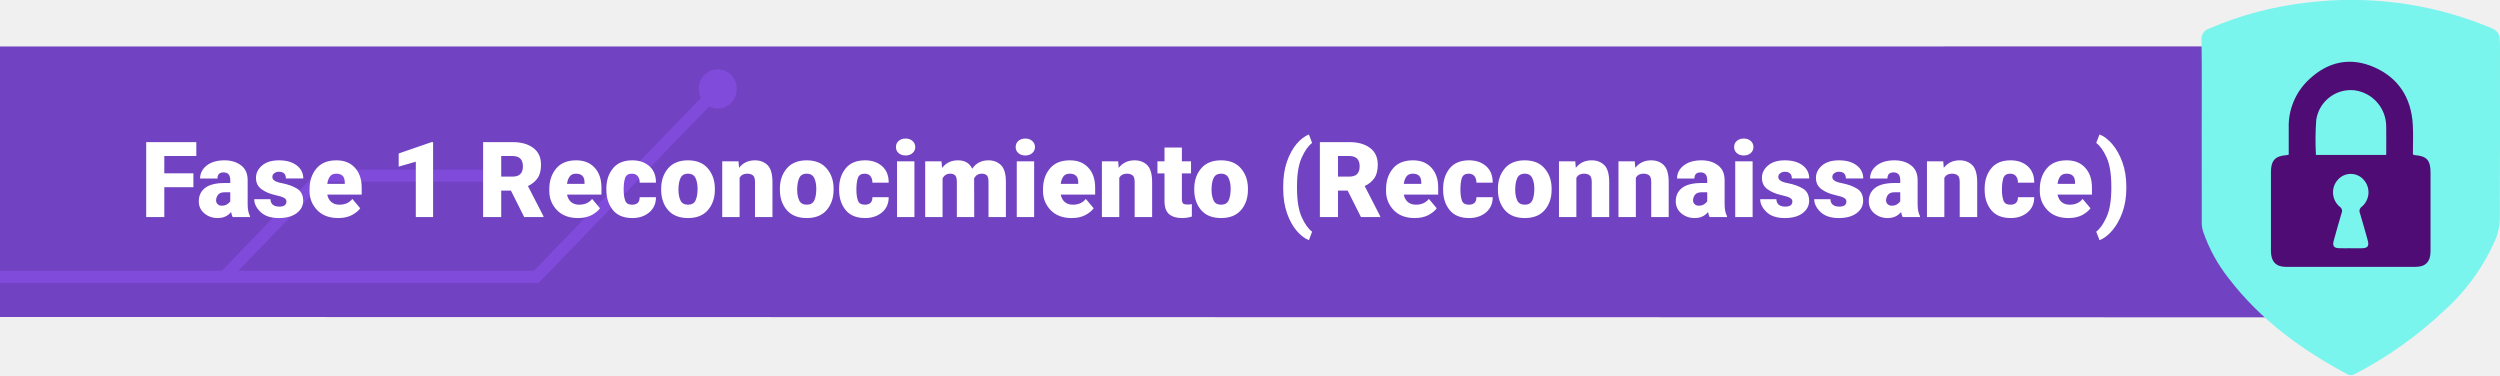
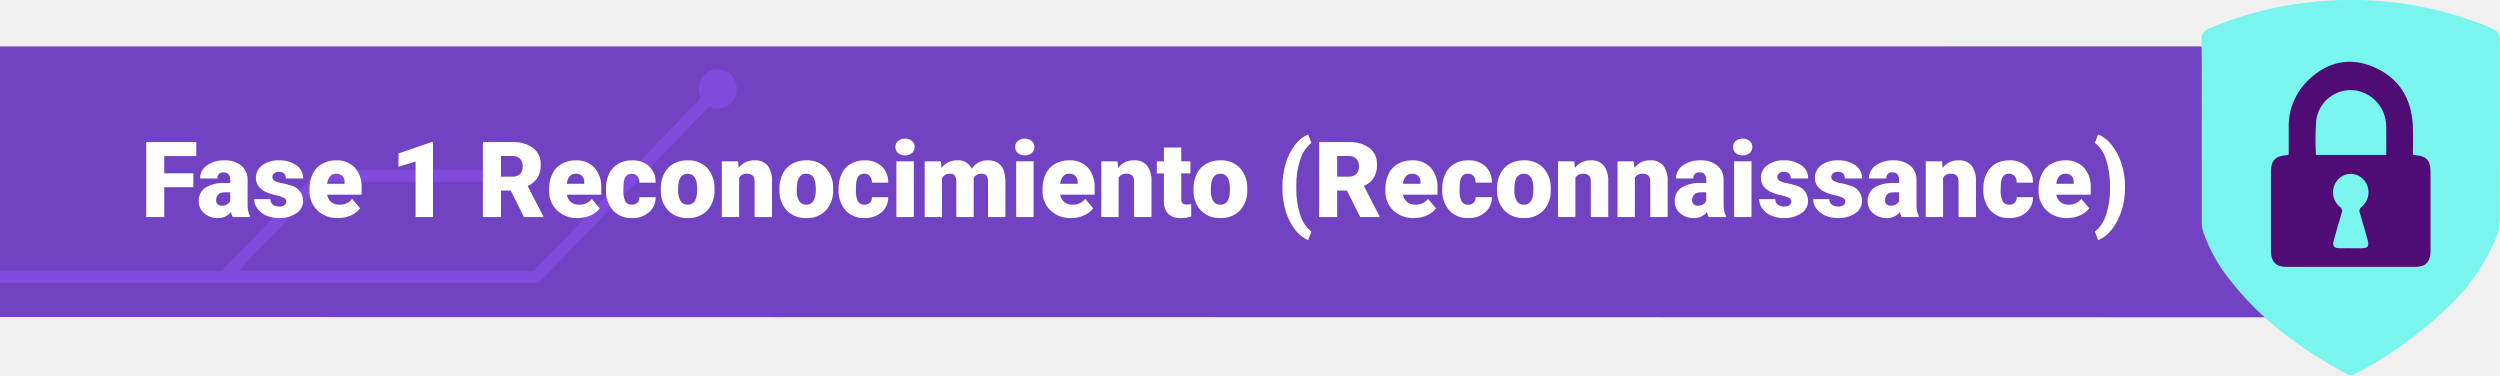
<svg xmlns="http://www.w3.org/2000/svg" width="426.98" height="64.067" viewBox="0 0 426.98 64.067">
  <defs>
    <clipPath id="clip-path">
      <rect id="Rectángulo_37493" data-name="Rectángulo 37493" width="125.824" height="36.458" fill="#8f52f5" />
    </clipPath>
  </defs>
-   <g id="Grupo_150871" data-name="Grupo 150871" transform="translate(-180 -6349.776)">
+   <g id="Grupo_150874" data-name="Grupo 150874" transform="translate(-180 -6349.776)">
    <g id="Grupo_150337" data-name="Grupo 150337" transform="translate(467.351 -862.271)">
      <path id="Trazado_182697" data-name="Trazado 182697" d="M15.226,2.239v46.2l400.249.06,12.448-46.27Z" transform="translate(-302.577 7217.746)" fill="#7142c1" />
      <g id="Grupo_112921" data-name="Grupo 112921" transform="translate(-589.371 -1761.049)">
        <path id="Trazado_169410" data-name="Trazado 169410" d="M.034,22.292c0-5.125.044-10.25-.034-15.373a1.851,1.851,0,0,1,1.31-2.039A58.155,58.155,0,0,1,17.954.452,61.9,61.9,0,0,1,48.088,4.218c2.887,1.131,2.887,1.131,2.887,4.308,0,9.614.022,19.227-.028,28.839a9.28,9.28,0,0,1-.643,3.284,35.079,35.079,0,0,1-8.962,12.5A67.363,67.363,0,0,1,26.153,63.9a1.388,1.388,0,0,1-1.128.084c-7.774-4.156-14.875-9.246-20.4-16.464A27.169,27.169,0,0,1,.3,39.63a5.033,5.033,0,0,1-.258-1.561C.027,32.81.034,27.551.034,22.292" transform="translate(678.021 8973.097)" fill="#79f5ed" />
        <path id="Trazado_169411" data-name="Trazado 169411" d="M10.115,21.875c0-1.51.01-3.012,0-4.513A10.865,10.865,0,0,1,13.59,9.016c3.286-3.1,7.1-3.847,11.128-2.082,4.075,1.783,6.334,5.158,6.59,9.848.09,1.674.015,3.356.015,5.056a1.693,1.693,0,0,0,.338.109c2,.148,2.668.858,2.673,2.933q.015,6.754,0,13.51c-.005,1.755-.851,2.634-2.509,2.636q-11.125.008-22.248,0c-1.63,0-2.493-.923-2.5-2.665q-.01-6.754,0-13.51c0-1.988.721-2.759,2.634-2.9a3.868,3.868,0,0,0,.4-.077m16.656.042c0-1.672.025-3.286-.005-4.9a6.228,6.228,0,0,0-5.488-6.152,5.961,5.961,0,0,0-6.46,5.069,45.871,45.871,0,0,0-.049,5.983Zm-6.1,15.934c.65,0,1.3.011,1.952,0,1.007-.019,1.262-.38.977-1.4-.427-1.528-.858-3.056-1.312-4.575a.879.879,0,0,1,.276-1.092,3.21,3.21,0,0,0,.327-4.664,2.935,2.935,0,0,0-4.369.014,3.209,3.209,0,0,0,.354,4.664.807.807,0,0,1,.288,1c-.484,1.6-.933,3.209-1.376,4.821-.221.8.054,1.192.848,1.22.677.025,1.356.005,2.034.007" transform="translate(682.801 8977.645)" fill="#500c75" />
      </g>
      <g id="Grupo_112924" data-name="Grupo 112924" transform="translate(-287.351 7223.901)" opacity="0.49">
        <g id="Grupo_112079" data-name="Grupo 112079">
          <g id="Grupo_112078" data-name="Grupo 112078" clip-path="url(#clip-path)">
            <path id="Trazado_169409" data-name="Trazado 169409" d="M147.967,10.9a3.108,3.108,0,0,1-1.456-.374L117.4,40.662H25.381V38.585H63.264L79.95,21.314h30.011v2.077H80.783L66.1,38.585h50.463L145.091,9.061a3.423,3.423,0,0,1-.362-1.509,3.24,3.24,0,1,1,6.475,0,3.294,3.294,0,0,1-3.238,3.35" transform="translate(-25.382 -4.203)" fill="#8f52f5" />
          </g>
        </g>
      </g>
    </g>
-     <text id="Fase_1_Reconocimiento_Reconnaissance_" data-name="Fase 1 Reconocimiento (Reconnaissance)" transform="translate(204 6367.845)" fill="#fff" font-size="18" font-family="Roboto-Black, Roboto" font-weight="800">
-       <tspan x="0" y="19">Fase 1 Reconocimiento (Reconnaissance)</tspan>
-     </text>
+     <path id="Trazado_224584" data-name="Trazado 224584" d="M9.026,13.9H4.052V19H.967V6.2H9.527V8.585H4.052v2.944H9.026ZM15.732,19a3.344,3.344,0,0,1-.281-.853,2.754,2.754,0,0,1-2.285,1.028,3.374,3.374,0,0,1-2.285-.813,2.588,2.588,0,0,1-.94-2.043,2.66,2.66,0,0,1,1.143-2.338,5.821,5.821,0,0,1,3.322-.791h.914v-.5q0-1.316-1.134-1.316a.927.927,0,0,0-1.055,1.042H10.169a2.655,2.655,0,0,1,1.173-2.239,4.931,4.931,0,0,1,2.993-.86,4.323,4.323,0,0,1,2.874.888,3.086,3.086,0,0,1,1.081,2.435v4.21a4.311,4.311,0,0,0,.4,2V19Zm-1.854-1.934a1.652,1.652,0,0,0,.918-.237,1.487,1.487,0,0,0,.523-.536V14.772h-.861q-1.547,0-1.547,1.389a.848.848,0,0,0,.272.655A.986.986,0,0,0,13.878,17.066Zm11.03-.738a.684.684,0,0,0-.4-.606,6.016,6.016,0,0,0-1.5-.475,6.853,6.853,0,0,1-1.828-.646,3.062,3.062,0,0,1-1.1-.971,2.319,2.319,0,0,1-.378-1.31,2.628,2.628,0,0,1,1.081-2.158,4.453,4.453,0,0,1,2.83-.848,4.934,4.934,0,0,1,3.023.853,2.666,2.666,0,0,1,1.143,2.241H24.812q0-1.143-1.2-1.143a1.194,1.194,0,0,0-.782.259.8.8,0,0,0-.316.646.737.737,0,0,0,.387.642,3.654,3.654,0,0,0,1.235.4,10.671,10.671,0,0,1,1.49.378,2.706,2.706,0,0,1,2.145,2.646,2.491,2.491,0,0,1-1.156,2.118,5.068,5.068,0,0,1-2.993.817,5.172,5.172,0,0,1-2.18-.439,3.645,3.645,0,0,1-1.494-1.2,2.707,2.707,0,0,1-.536-1.591h2.769a1.145,1.145,0,0,0,.439.962,1.808,1.808,0,0,0,1.081.3,1.422,1.422,0,0,0,.91-.246A.787.787,0,0,0,24.908,16.328Zm8.842,2.848a4.889,4.889,0,0,1-3.542-1.305,4.507,4.507,0,0,1-1.354-3.4v-.246a5.84,5.84,0,0,1,.541-2.575,3.955,3.955,0,0,1,1.578-1.727,4.763,4.763,0,0,1,2.461-.611A4.117,4.117,0,0,1,36.6,10.558a4.887,4.887,0,0,1,1.16,3.467v1.151H31.869a2.135,2.135,0,0,0,.694,1.257,2.066,2.066,0,0,0,1.389.457,2.662,2.662,0,0,0,2.2-.984l1.354,1.6a3.784,3.784,0,0,1-1.569,1.217A5.3,5.3,0,0,1,33.75,19.176ZM33.416,11.6q-1.3,0-1.547,1.723h2.988v-.229a1.467,1.467,0,0,0-.36-1.1A1.434,1.434,0,0,0,33.416,11.6ZM49.948,19H46.978V9.543L44.06,10.4V8.146L49.676,6.2h.272Zm13.28-4.526h-1.67V19H58.474V6.2H63.51a5.621,5.621,0,0,1,3.56,1.01,3.421,3.421,0,0,1,1.283,2.853,4.155,4.155,0,0,1-.541,2.213A3.837,3.837,0,0,1,66.12,13.7l2.672,5.167V19h-3.3ZM61.559,12.1H63.51a1.751,1.751,0,0,0,1.323-.463,1.788,1.788,0,0,0,.444-1.291,1.809,1.809,0,0,0-.448-1.3,1.735,1.735,0,0,0-1.318-.471H61.559Zm13.122,7.075a4.889,4.889,0,0,1-3.542-1.305,4.507,4.507,0,0,1-1.354-3.4v-.246a5.84,5.84,0,0,1,.541-2.575A3.955,3.955,0,0,1,71.9,9.925a4.763,4.763,0,0,1,2.461-.611,4.117,4.117,0,0,1,3.164,1.244,4.887,4.887,0,0,1,1.16,3.467v1.151H72.8a2.135,2.135,0,0,0,.694,1.257,2.066,2.066,0,0,0,1.389.457,2.662,2.662,0,0,0,2.2-.984l1.354,1.6a3.784,3.784,0,0,1-1.569,1.217A5.3,5.3,0,0,1,74.681,19.176ZM74.347,11.6q-1.3,0-1.547,1.723h2.988v-.229a1.467,1.467,0,0,0-.36-1.1A1.434,1.434,0,0,0,74.347,11.6ZM83.9,16.891a1.317,1.317,0,0,0,.967-.338,1.241,1.241,0,0,0,.334-.945h2.777a3.288,3.288,0,0,1-1.121,2.566,4.168,4.168,0,0,1-2.887,1,4.22,4.22,0,0,1-3.27-1.3,5.125,5.125,0,0,1-1.2-3.6v-.123a5.792,5.792,0,0,1,.532-2.544,3.872,3.872,0,0,1,1.534-1.7,4.573,4.573,0,0,1,2.373-.593,4.116,4.116,0,0,1,2.944,1.028,3.647,3.647,0,0,1,1.09,2.786H85.2A1.626,1.626,0,0,0,84.841,12a1.244,1.244,0,0,0-.967-.4q-1.151,0-1.345,1.468a10.357,10.357,0,0,0-.062,1.283,4.068,4.068,0,0,0,.343,1.986A1.187,1.187,0,0,0,83.9,16.891Zm4.957-2.733a5.613,5.613,0,0,1,.554-2.536A3.96,3.96,0,0,1,91,9.912a4.791,4.791,0,0,1,2.435-.6A4.373,4.373,0,0,1,96.8,10.637a5.076,5.076,0,0,1,1.23,3.6v.105A4.925,4.925,0,0,1,96.8,17.871a4.384,4.384,0,0,1-3.344,1.305,4.434,4.434,0,0,1-3.261-1.217,4.761,4.761,0,0,1-1.327-3.3Zm2.962.185a3.538,3.538,0,0,0,.413,1.934,1.376,1.376,0,0,0,1.222.615q1.582,0,1.617-2.435v-.3q0-2.558-1.635-2.558-1.485,0-1.608,2.206ZM102.059,9.49l.1,1.116a3.225,3.225,0,0,1,2.716-1.292,2.713,2.713,0,0,1,2.219.888,4.226,4.226,0,0,1,.76,2.672V19H104.88V13a1.6,1.6,0,0,0-.29-1.059,1.342,1.342,0,0,0-1.055-.338,1.413,1.413,0,0,0-1.292.686V19H99.281V9.49Zm7.058,4.667a5.613,5.613,0,0,1,.554-2.536,3.96,3.96,0,0,1,1.591-1.709,4.791,4.791,0,0,1,2.435-.6,4.373,4.373,0,0,1,3.366,1.323,5.076,5.076,0,0,1,1.23,3.6v.105a4.925,4.925,0,0,1-1.235,3.529,4.384,4.384,0,0,1-3.344,1.305,4.434,4.434,0,0,1-3.261-1.217,4.761,4.761,0,0,1-1.327-3.3Zm2.962.185a3.538,3.538,0,0,0,.413,1.934,1.376,1.376,0,0,0,1.222.615q1.582,0,1.617-2.435v-.3q0-2.558-1.635-2.558-1.485,0-1.608,2.206Zm11.54,2.549a1.317,1.317,0,0,0,.967-.338,1.241,1.241,0,0,0,.334-.945H127.7a3.288,3.288,0,0,1-1.121,2.566,4.168,4.168,0,0,1-2.887,1,4.22,4.22,0,0,1-3.27-1.3,5.125,5.125,0,0,1-1.2-3.6v-.123a5.792,5.792,0,0,1,.532-2.544,3.872,3.872,0,0,1,1.534-1.7,4.573,4.573,0,0,1,2.373-.593,4.116,4.116,0,0,1,2.944,1.028,3.647,3.647,0,0,1,1.09,2.786h-2.777a1.626,1.626,0,0,0-.36-1.134,1.244,1.244,0,0,0-.967-.4q-1.151,0-1.345,1.468a10.357,10.357,0,0,0-.062,1.283,4.068,4.068,0,0,0,.343,1.986A1.187,1.187,0,0,0,123.618,16.891ZM132.073,19H129.1V9.49h2.971ZM128.927,7.038A1.322,1.322,0,0,1,129.384,6a1.943,1.943,0,0,1,2.373,0,1.322,1.322,0,0,1,.457,1.037,1.322,1.322,0,0,1-.457,1.037,1.943,1.943,0,0,1-2.373,0A1.322,1.322,0,0,1,128.927,7.038ZM136.7,9.49l.1,1.116a3.27,3.27,0,0,1,2.716-1.292,2.407,2.407,0,0,1,2.435,1.433,3.165,3.165,0,0,1,2.795-1.433q2.892,0,2.971,3.5V19h-2.971V13a1.813,1.813,0,0,0-.246-1.063,1.048,1.048,0,0,0-.9-.334,1.4,1.4,0,0,0-1.31.782l.009.123V19h-2.971V13.015a1.906,1.906,0,0,0-.237-1.081,1.045,1.045,0,0,0-.905-.334,1.42,1.42,0,0,0-1.3.782V19h-2.962V9.49ZM152.525,19h-2.971V9.49h2.971ZM149.379,7.038A1.322,1.322,0,0,1,149.836,6a1.943,1.943,0,0,1,2.373,0,1.322,1.322,0,0,1,.457,1.037,1.322,1.322,0,0,1-.457,1.037,1.943,1.943,0,0,1-2.373,0A1.322,1.322,0,0,1,149.379,7.038Zm9.571,12.138a4.889,4.889,0,0,1-3.542-1.305,4.507,4.507,0,0,1-1.354-3.4v-.246a5.84,5.84,0,0,1,.541-2.575,3.955,3.955,0,0,1,1.578-1.727,4.763,4.763,0,0,1,2.461-.611,4.117,4.117,0,0,1,3.164,1.244,4.887,4.887,0,0,1,1.16,3.467v1.151h-5.889a2.135,2.135,0,0,0,.694,1.257,2.066,2.066,0,0,0,1.389.457,2.662,2.662,0,0,0,2.2-.984l1.354,1.6a3.784,3.784,0,0,1-1.569,1.217A5.3,5.3,0,0,1,158.95,19.176Zm-.334-7.576q-1.3,0-1.547,1.723h2.988v-.229a1.467,1.467,0,0,0-.36-1.1A1.434,1.434,0,0,0,158.616,11.6Zm8.253-2.109.1,1.116a3.225,3.225,0,0,1,2.716-1.292,2.713,2.713,0,0,1,2.219.888,4.226,4.226,0,0,1,.76,2.672V19H169.69V13a1.6,1.6,0,0,0-.29-1.059,1.342,1.342,0,0,0-1.055-.338,1.413,1.413,0,0,0-1.292.686V19h-2.962V9.49ZM177.75,7.126V9.49h1.564v2.057H177.75V15.9a1.111,1.111,0,0,0,.193.747,1.037,1.037,0,0,0,.765.211,4.345,4.345,0,0,0,.738-.053v2.118a5.466,5.466,0,0,1-1.67.255,3.1,3.1,0,0,1-2.259-.721,2.954,2.954,0,0,1-.729-2.188v-4.72h-1.213V9.49h1.213V7.126Zm2.092,7.031a5.613,5.613,0,0,1,.554-2.536,3.96,3.96,0,0,1,1.591-1.709,4.791,4.791,0,0,1,2.435-.6,4.373,4.373,0,0,1,3.366,1.323,5.076,5.076,0,0,1,1.23,3.6v.105a4.925,4.925,0,0,1-1.235,3.529,4.384,4.384,0,0,1-3.344,1.305,4.434,4.434,0,0,1-3.261-1.217,4.761,4.761,0,0,1-1.327-3.3Zm2.962.185a3.538,3.538,0,0,0,.413,1.934,1.376,1.376,0,0,0,1.222.615q1.582,0,1.617-2.435v-.3q0-2.558-1.635-2.558-1.485,0-1.608,2.206Zm12.226-.545a13.431,13.431,0,0,1,.571-3.99,9.629,9.629,0,0,1,1.578-3.129,5.6,5.6,0,0,1,2.237-1.793l.563,1.459a5.73,5.73,0,0,0-1.9,2.826,13.782,13.782,0,0,0-.681,4.5v.387a14.051,14.051,0,0,0,.672,4.588,5.706,5.706,0,0,0,1.912,2.848l-.562,1.459a5.547,5.547,0,0,1-2.237-1.8,9.484,9.484,0,0,1-1.578-3.116,13.5,13.5,0,0,1-.571-3.85Zm11.021.677h-1.67V19H201.3V6.2h5.036a5.621,5.621,0,0,1,3.56,1.01,3.421,3.421,0,0,1,1.283,2.853,4.155,4.155,0,0,1-.541,2.213,3.837,3.837,0,0,1-1.692,1.422l2.672,5.167V19h-3.3Zm-1.67-2.373h1.951a1.751,1.751,0,0,0,1.323-.463,1.788,1.788,0,0,0,.444-1.291,1.809,1.809,0,0,0-.448-1.3,1.735,1.735,0,0,0-1.318-.471h-1.951ZM217.5,19.176a4.889,4.889,0,0,1-3.542-1.305,4.507,4.507,0,0,1-1.354-3.4v-.246a5.84,5.84,0,0,1,.541-2.575,3.955,3.955,0,0,1,1.578-1.727,4.763,4.763,0,0,1,2.461-.611,4.117,4.117,0,0,1,3.164,1.244,4.887,4.887,0,0,1,1.16,3.467v1.151h-5.889a2.135,2.135,0,0,0,.694,1.257,2.066,2.066,0,0,0,1.389.457,2.662,2.662,0,0,0,2.2-.984l1.354,1.6a3.784,3.784,0,0,1-1.569,1.217A5.3,5.3,0,0,1,217.5,19.176Zm-.334-7.576q-1.3,0-1.547,1.723h2.988v-.229a1.467,1.467,0,0,0-.36-1.1A1.434,1.434,0,0,0,217.169,11.6Zm9.554,5.291a1.317,1.317,0,0,0,.967-.338,1.241,1.241,0,0,0,.334-.945H230.8a3.288,3.288,0,0,1-1.121,2.566,4.168,4.168,0,0,1-2.887,1,4.22,4.22,0,0,1-3.27-1.3,5.125,5.125,0,0,1-1.2-3.6v-.123a5.792,5.792,0,0,1,.532-2.544,3.872,3.872,0,0,1,1.534-1.7,4.573,4.573,0,0,1,2.373-.593,4.116,4.116,0,0,1,2.944,1.028,3.647,3.647,0,0,1,1.09,2.786h-2.777a1.626,1.626,0,0,0-.36-1.134,1.244,1.244,0,0,0-.967-.4q-1.151,0-1.345,1.468a10.357,10.357,0,0,0-.062,1.283,4.068,4.068,0,0,0,.343,1.986A1.187,1.187,0,0,0,226.723,16.891Zm4.957-2.733a5.613,5.613,0,0,1,.554-2.536,3.96,3.96,0,0,1,1.591-1.709,4.791,4.791,0,0,1,2.435-.6,4.373,4.373,0,0,1,3.366,1.323,5.076,5.076,0,0,1,1.23,3.6v.105a4.925,4.925,0,0,1-1.235,3.529,4.384,4.384,0,0,1-3.344,1.305,4.434,4.434,0,0,1-3.261-1.217,4.761,4.761,0,0,1-1.327-3.3Zm2.962.185a3.538,3.538,0,0,0,.413,1.934,1.376,1.376,0,0,0,1.222.615q1.582,0,1.617-2.435v-.3q0-2.558-1.635-2.558-1.485,0-1.608,2.206ZM244.881,9.49l.1,1.116a3.225,3.225,0,0,1,2.716-1.292,2.713,2.713,0,0,1,2.219.888,4.226,4.226,0,0,1,.76,2.672V19H247.7V13a1.6,1.6,0,0,0-.29-1.059,1.342,1.342,0,0,0-1.055-.338,1.413,1.413,0,0,0-1.292.686V19H242.1V9.49Zm10.151,0,.1,1.116a3.225,3.225,0,0,1,2.716-1.292,2.713,2.713,0,0,1,2.219.888,4.226,4.226,0,0,1,.76,2.672V19h-2.971V13a1.6,1.6,0,0,0-.29-1.059,1.342,1.342,0,0,0-1.055-.338,1.413,1.413,0,0,0-1.292.686V19h-2.962V9.49ZM267.82,19a3.344,3.344,0,0,1-.281-.853,2.754,2.754,0,0,1-2.285,1.028,3.374,3.374,0,0,1-2.285-.813,2.588,2.588,0,0,1-.94-2.043,2.66,2.66,0,0,1,1.143-2.338,5.821,5.821,0,0,1,3.322-.791h.914v-.5q0-1.316-1.134-1.316a.927.927,0,0,0-1.055,1.042h-2.962a2.655,2.655,0,0,1,1.173-2.239,4.931,4.931,0,0,1,2.993-.86,4.323,4.323,0,0,1,2.874.888,3.086,3.086,0,0,1,1.081,2.435v4.21a4.311,4.311,0,0,0,.4,2V19Zm-1.854-1.934a1.652,1.652,0,0,0,.918-.237,1.487,1.487,0,0,0,.523-.536V14.772h-.861q-1.547,0-1.547,1.389a.848.848,0,0,0,.272.655A.986.986,0,0,0,265.966,17.066ZM275.142,19h-2.971V9.49h2.971ZM272,7.038A1.322,1.322,0,0,1,272.452,6a1.943,1.943,0,0,1,2.373,0,1.322,1.322,0,0,1,.457,1.037,1.322,1.322,0,0,1-.457,1.037,1.943,1.943,0,0,1-2.373,0A1.322,1.322,0,0,1,272,7.038Zm9.949,9.29a.684.684,0,0,0-.4-.606,6.016,6.016,0,0,0-1.5-.475,6.853,6.853,0,0,1-1.828-.646,3.062,3.062,0,0,1-1.1-.971,2.319,2.319,0,0,1-.378-1.31,2.628,2.628,0,0,1,1.081-2.158,4.453,4.453,0,0,1,2.83-.848,4.934,4.934,0,0,1,3.023.853,2.666,2.666,0,0,1,1.143,2.241h-2.971q0-1.143-1.2-1.143a1.194,1.194,0,0,0-.782.259.8.8,0,0,0-.316.646.737.737,0,0,0,.387.642,3.654,3.654,0,0,0,1.235.4,10.671,10.671,0,0,1,1.49.378A2.706,2.706,0,0,1,284.8,16.24a2.491,2.491,0,0,1-1.156,2.118,5.068,5.068,0,0,1-2.993.817,5.172,5.172,0,0,1-2.18-.439,3.645,3.645,0,0,1-1.494-1.2,2.707,2.707,0,0,1-.536-1.591h2.769a1.145,1.145,0,0,0,.439.962,1.808,1.808,0,0,0,1.081.3,1.422,1.422,0,0,0,.91-.246A.787.787,0,0,0,281.944,16.328Zm9.22,0a.684.684,0,0,0-.4-.606,6.016,6.016,0,0,0-1.5-.475,6.853,6.853,0,0,1-1.828-.646,3.062,3.062,0,0,1-1.1-.971,2.319,2.319,0,0,1-.378-1.31,2.628,2.628,0,0,1,1.081-2.158,4.453,4.453,0,0,1,2.83-.848,4.934,4.934,0,0,1,3.023.853,2.666,2.666,0,0,1,1.143,2.241h-2.971q0-1.143-1.2-1.143a1.194,1.194,0,0,0-.782.259.8.8,0,0,0-.316.646.737.737,0,0,0,.387.642,3.654,3.654,0,0,0,1.235.4,10.671,10.671,0,0,1,1.49.378,2.706,2.706,0,0,1,2.145,2.646,2.491,2.491,0,0,1-1.156,2.118,5.068,5.068,0,0,1-2.993.817,5.172,5.172,0,0,1-2.18-.439,3.645,3.645,0,0,1-1.494-1.2,2.707,2.707,0,0,1-.536-1.591h2.769a1.145,1.145,0,0,0,.439.962,1.808,1.808,0,0,0,1.081.3,1.422,1.422,0,0,0,.91-.246A.787.787,0,0,0,291.164,16.328Zm9.6,2.672a3.344,3.344,0,0,1-.281-.853,2.754,2.754,0,0,1-2.285,1.028,3.374,3.374,0,0,1-2.285-.813,2.588,2.588,0,0,1-.94-2.043,2.66,2.66,0,0,1,1.143-2.338,5.821,5.821,0,0,1,3.322-.791h.914v-.5q0-1.316-1.134-1.316a.927.927,0,0,0-1.055,1.042H295.2a2.655,2.655,0,0,1,1.173-2.239,4.931,4.931,0,0,1,2.993-.86,4.323,4.323,0,0,1,2.874.888,3.086,3.086,0,0,1,1.081,2.435v4.21a4.311,4.311,0,0,0,.4,2V19Zm-1.854-1.934a1.652,1.652,0,0,0,.918-.237,1.487,1.487,0,0,0,.523-.536V14.772h-.861q-1.547,0-1.547,1.389a.848.848,0,0,0,.272.655A.986.986,0,0,0,298.907,17.066Zm8.771-7.576.1,1.116a3.225,3.225,0,0,1,2.716-1.292,2.713,2.713,0,0,1,2.219.888,4.226,4.226,0,0,1,.76,2.672V19H310.5V13a1.6,1.6,0,0,0-.29-1.059,1.342,1.342,0,0,0-1.055-.338,1.413,1.413,0,0,0-1.292.686V19H304.9V9.49Zm11.452,7.4a1.317,1.317,0,0,0,.967-.338,1.241,1.241,0,0,0,.334-.945h2.777a3.288,3.288,0,0,1-1.121,2.566,4.168,4.168,0,0,1-2.887,1,4.22,4.22,0,0,1-3.27-1.3,5.125,5.125,0,0,1-1.2-3.6v-.123a5.792,5.792,0,0,1,.532-2.544,3.872,3.872,0,0,1,1.534-1.7,4.573,4.573,0,0,1,2.373-.593,4.116,4.116,0,0,1,2.944,1.028,3.647,3.647,0,0,1,1.09,2.786h-2.777a1.626,1.626,0,0,0-.36-1.134,1.244,1.244,0,0,0-.967-.4q-1.151,0-1.345,1.468a10.357,10.357,0,0,0-.062,1.283,4.068,4.068,0,0,0,.343,1.986A1.187,1.187,0,0,0,319.131,16.891Zm9.932,2.285a4.889,4.889,0,0,1-3.542-1.305,4.507,4.507,0,0,1-1.354-3.4v-.246a5.84,5.84,0,0,1,.541-2.575,3.955,3.955,0,0,1,1.578-1.727,4.763,4.763,0,0,1,2.461-.611,4.117,4.117,0,0,1,3.164,1.244,4.887,4.887,0,0,1,1.16,3.467v1.151h-5.889a2.135,2.135,0,0,0,.694,1.257,2.066,2.066,0,0,0,1.389.457,2.662,2.662,0,0,0,2.2-.984l1.354,1.6a3.784,3.784,0,0,1-1.569,1.217A5.3,5.3,0,0,1,329.063,19.176Zm-.334-7.576q-1.3,0-1.547,1.723h2.988v-.229a1.467,1.467,0,0,0-.36-1.1A1.434,1.434,0,0,0,328.729,11.6Zm10.2,2.443a12.532,12.532,0,0,1-.606,3.92,10.008,10.008,0,0,1-1.674,3.186,5.574,5.574,0,0,1-2.307,1.806l-.562-1.459a5.787,5.787,0,0,0,1.89-2.812,13.577,13.577,0,0,0,.694-4.368v-.536a14.051,14.051,0,0,0-.672-4.588,5.706,5.706,0,0,0-1.912-2.848l.563-1.459a5.676,5.676,0,0,1,2.29,1.789,9.885,9.885,0,0,1,1.67,3.138,12.426,12.426,0,0,1,.628,3.845Z" transform="translate(204 6367.845)" fill="#fff" />
  </g>
</svg>
